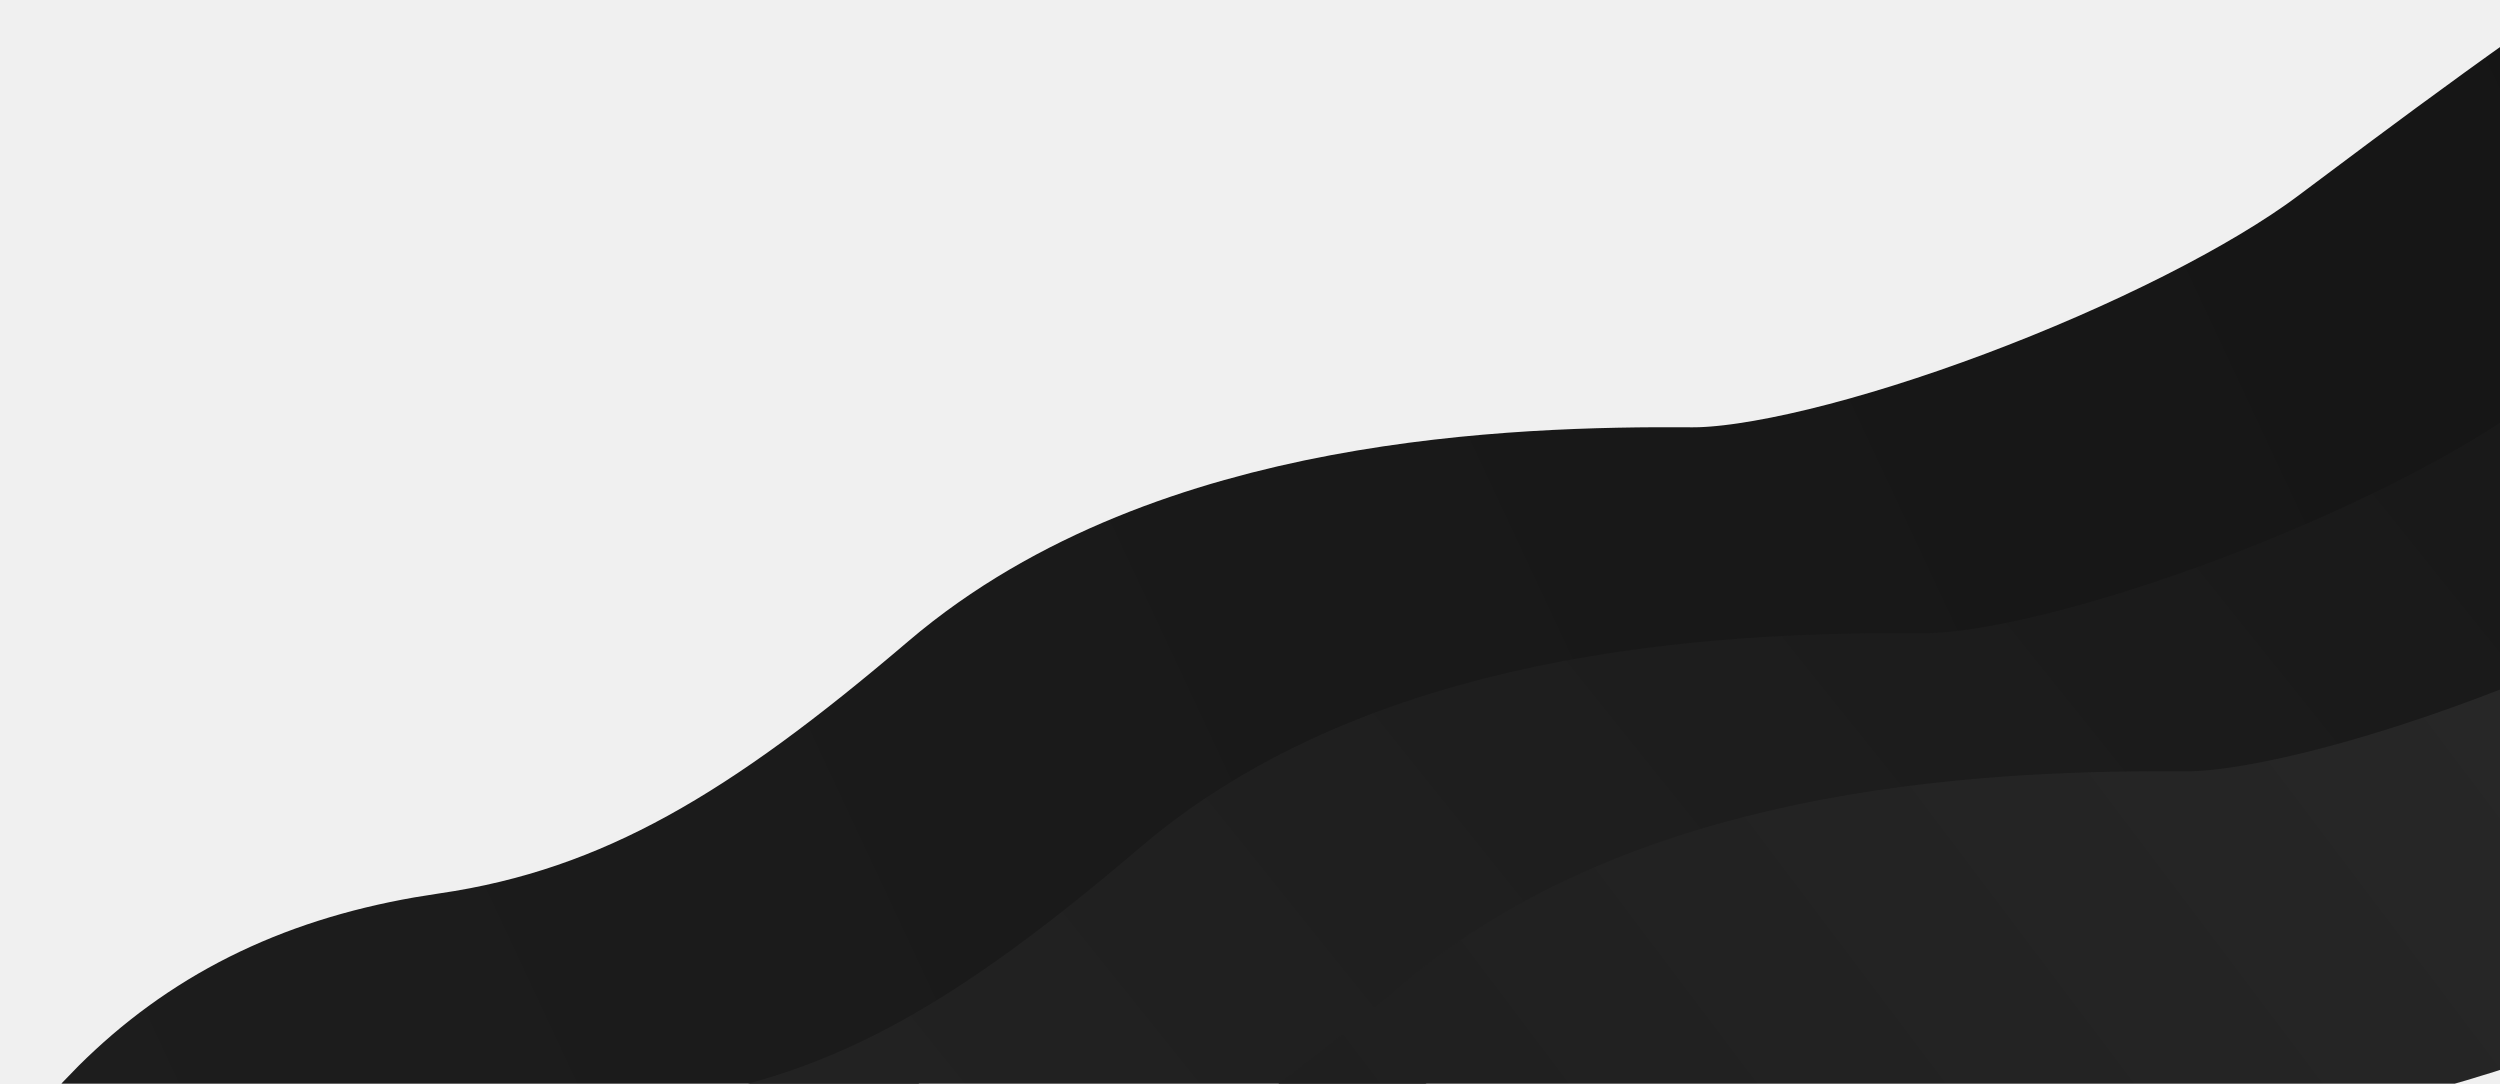
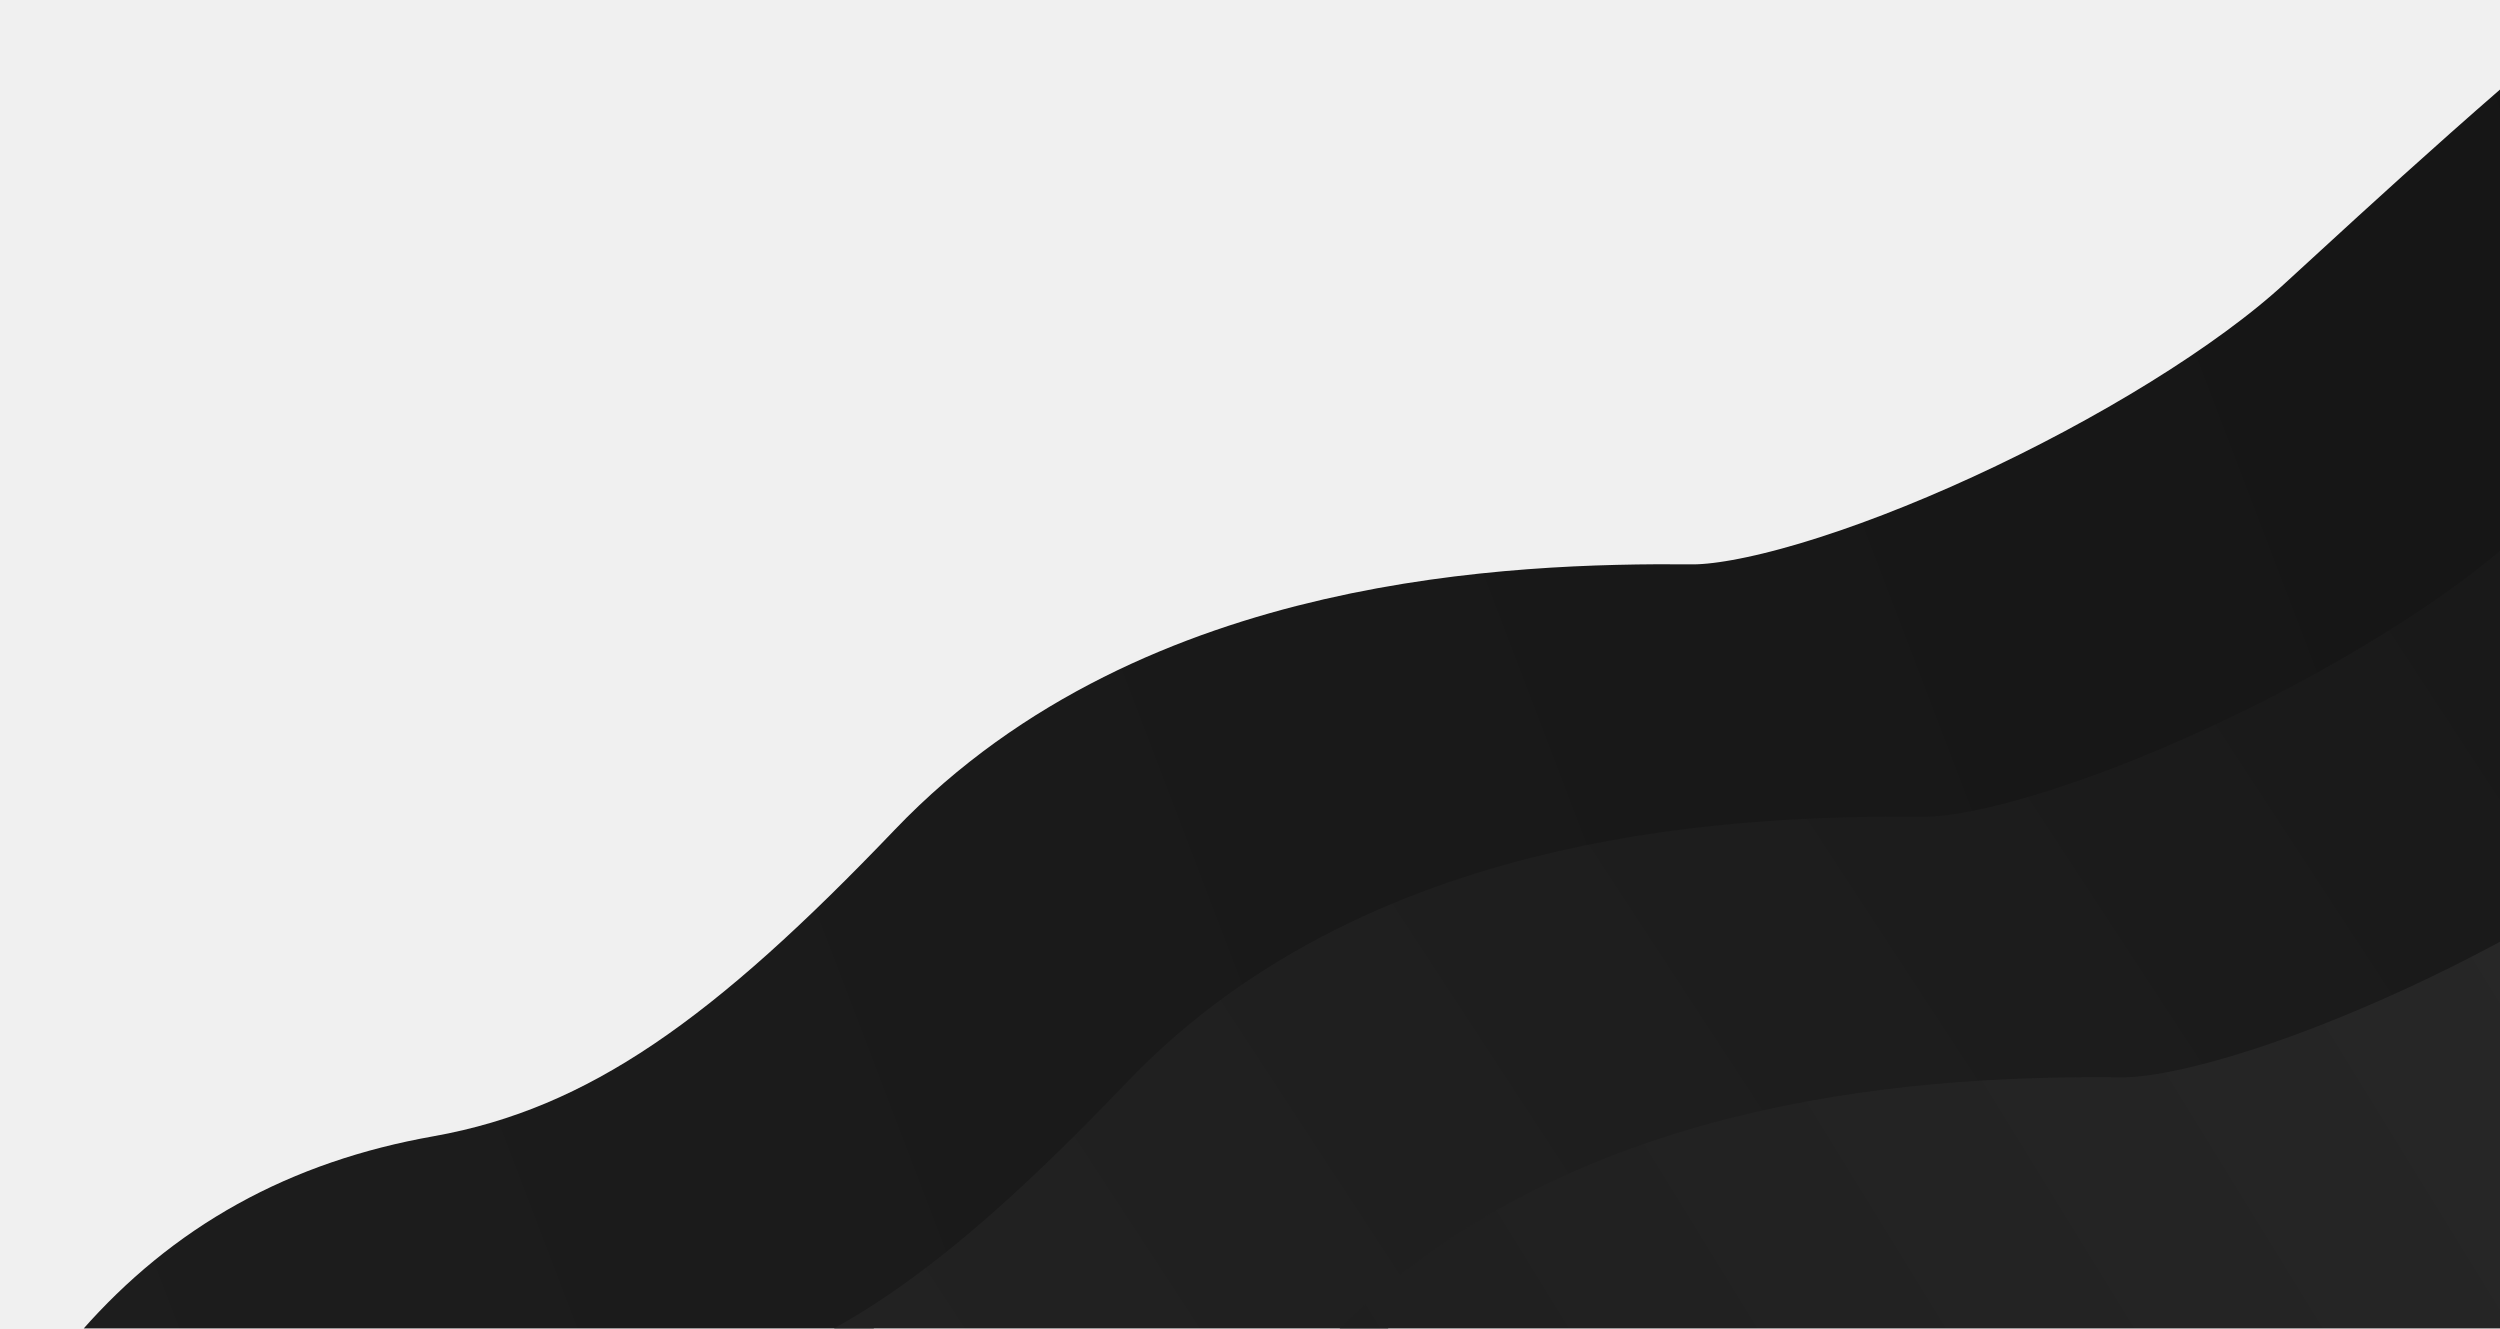
- <svg xmlns="http://www.w3.org/2000/svg" width="1052" height="456" viewBox="0 0 1052 456" fill="none">
+ <svg xmlns="http://www.w3.org/2000/svg" width="1052" height="559" viewBox="0 0 1052 559" fill="none">
  <g clip-path="url(#clip0)">
-     <path d="M-651.147 1018.18C-674.649 945.676 -256.628 803.198 -196.895 763.891C-137.162 724.573 -20.515 688.275 22.29 600.142C65.094 512.008 105.75 463.718 195.551 450.688C285.353 437.657 351.835 394.953 431.183 327.301C510.533 259.651 639.287 254.76 711.608 255.308C783.93 255.855 939.849 196.908 1011.74 143.231C1083.64 89.554 1254.7 -41.496 1343.87 -47.594C1433.02 -53.692 1494.58 -34.85 1640.41 -103.094C1786.26 -171.337 1908.9 -112.56 1998.55 -122.747C2088.19 -132.934 2219.21 -173.319 2195.71 -245.815" stroke="url(#paint0_linear)" stroke-width="151" />
-     <path d="M-553.442 1104.82C-576.945 1032.32 -158.923 889.838 -99.191 850.531C-39.457 811.213 77.189 774.915 119.995 686.782C162.799 598.648 203.455 550.358 293.256 537.328C383.058 524.297 449.54 481.593 528.888 413.945C608.238 346.291 736.991 341.4 809.313 341.948C881.635 342.495 1037.56 283.548 1109.44 229.871C1181.34 176.194 1352.41 45.144 1441.57 39.046C1530.73 32.948 1592.28 51.79 1738.12 -16.454C1883.96 -84.697 2006.6 -25.92 2096.25 -36.107C2185.9 -46.294 2316.92 -86.679 2293.41 -159.175" stroke="url(#paint1_linear)" stroke-width="151" />
-     <path d="M-443.692 1162.96C-467.195 1090.46 -49.173 947.978 10.56 908.671C70.294 869.353 186.94 833.055 229.745 744.922C272.549 656.788 313.205 608.498 403.007 595.468C492.808 582.437 559.29 539.733 638.639 472.085C717.988 404.426 846.742 399.536 919.064 400.083C991.383 400.63 1147.31 341.688 1219.2 288.011C1291.1 234.334 1462.16 103.284 1551.32 97.186C1640.48 91.088 1702.03 109.93 1847.87 41.687C1993.71 -26.557 2116.35 32.22 2206 22.033C2295.65 11.846 2426.67 -28.539 2403.16 -101.035" stroke="url(#paint2_linear)" stroke-width="151" />
+     <path d="M-651.147 1248.16C-674.649 1159.28 -256.628 984.623 -196.895 936.437C-137.162 888.237 -20.515 843.741 22.29 735.7C65.094 627.659 105.75 568.461 195.551 552.488C285.353 536.514 351.835 484.164 431.183 401.231C510.533 318.3 639.287 312.305 711.608 312.976C783.93 313.647 939.849 241.385 1011.74 175.583C1083.64 109.782 1254.7 -50.869 1343.87 -58.344C1433.02 -65.819 1494.58 -42.721 1640.41 -126.38C1786.26 -210.039 1908.9 -137.985 1998.55 -150.473C2088.19 -162.961 2219.21 -212.467 2195.71 -301.339" stroke="url(#paint0_linear)" stroke-width="151" />
+     <path d="M-553.442 1354.37C-576.945 1265.49 -158.923 1090.83 -99.191 1042.65C-39.457 994.447 77.189 949.951 119.995 841.91C162.799 733.869 203.455 674.671 293.256 658.698C383.058 642.724 449.54 590.374 528.888 507.446C608.238 424.51 736.991 418.515 809.313 419.186C881.635 419.857 1037.56 347.595 1109.44 281.793C1181.34 215.992 1352.41 55.341 1441.57 47.866C1530.73 40.391 1592.28 63.489 1738.12 -20.17C1883.96 -103.829 2006.6 -31.775 2096.25 -44.263C2185.9 -56.751 2316.92 -106.257 2293.41 -195.129" stroke="url(#paint1_linear)" stroke-width="151" />
+     <path d="M-469.856 1464C-493.359 1375.12 -75.337 1200.46 -15.604 1152.28C44.13 1104.08 160.776 1059.58 203.581 951.538C246.385 843.498 287.041 784.3 376.843 768.326C466.644 752.353 533.126 700.003 612.475 617.075C691.824 534.133 820.578 528.138 892.9 528.809C965.219 529.48 1121.14 457.223 1193.03 391.422C1264.93 325.621 1436 164.97 1525.16 157.494C1614.31 150.019 1675.87 173.117 1821.7 89.459C1967.55 5.8 2090.19 77.854 2179.84 65.366C2269.48 52.878 2400.5 3.371 2377 -85.5" stroke="url(#paint2_linear)" stroke-width="151" />
  </g>
  <defs>
-     <linearGradient id="paint0_linear" x1="-1138.48" y1="904.271" x2="1334.3" y2="-253.905" gradientUnits="userSpaceOnUse">
+     <linearGradient id="paint0_linear" x1="-1138.48" y1="1108.53" x2="1492.67" y2="103.244" gradientUnits="userSpaceOnUse">
      <stop stop-color="#252525" />
      <stop offset="1" stop-color="#131313" />
    </linearGradient>
-     <linearGradient id="paint1_linear" x1="76.29" y1="970.14" x2="1401.09" y2="-91.812" gradientUnits="userSpaceOnUse">
+     <linearGradient id="paint1_linear" x1="76.29" y1="1189.27" x2="1600.59" y2="192.542" gradientUnits="userSpaceOnUse">
      <stop stop-color="#292929" />
      <stop offset="1" stop-color="#131313" />
    </linearGradient>
-     <linearGradient id="paint2_linear" x1="-238.909" y1="1209.54" x2="1480.25" y2="-86.777" gradientUnits="userSpaceOnUse">
+     <linearGradient id="paint2_linear" x1="-238.909" y1="1482.75" x2="1717.51" y2="279.347" gradientUnits="userSpaceOnUse">
      <stop stop-color="#0E0E0E" />
      <stop offset="1" stop-color="#303030" />
    </linearGradient>
    <clipPath id="clip0">
-       <rect width="1052" height="456" fill="white" />
+       <rect width="1052" height="559" fill="white" />
    </clipPath>
  </defs>
</svg>
